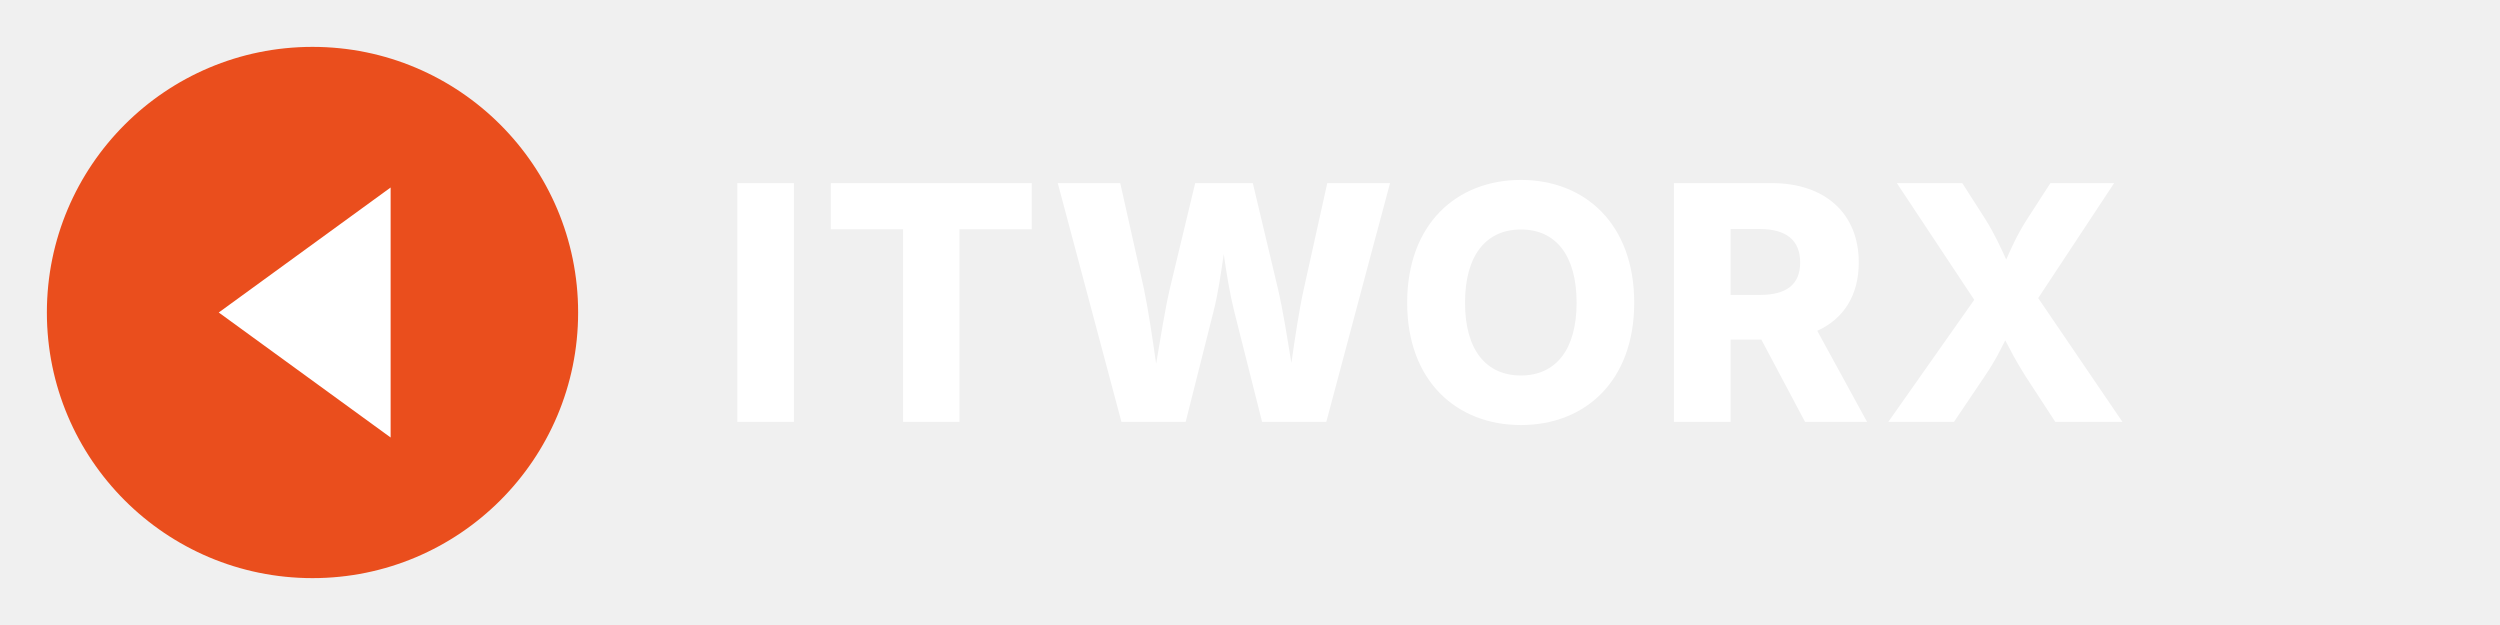
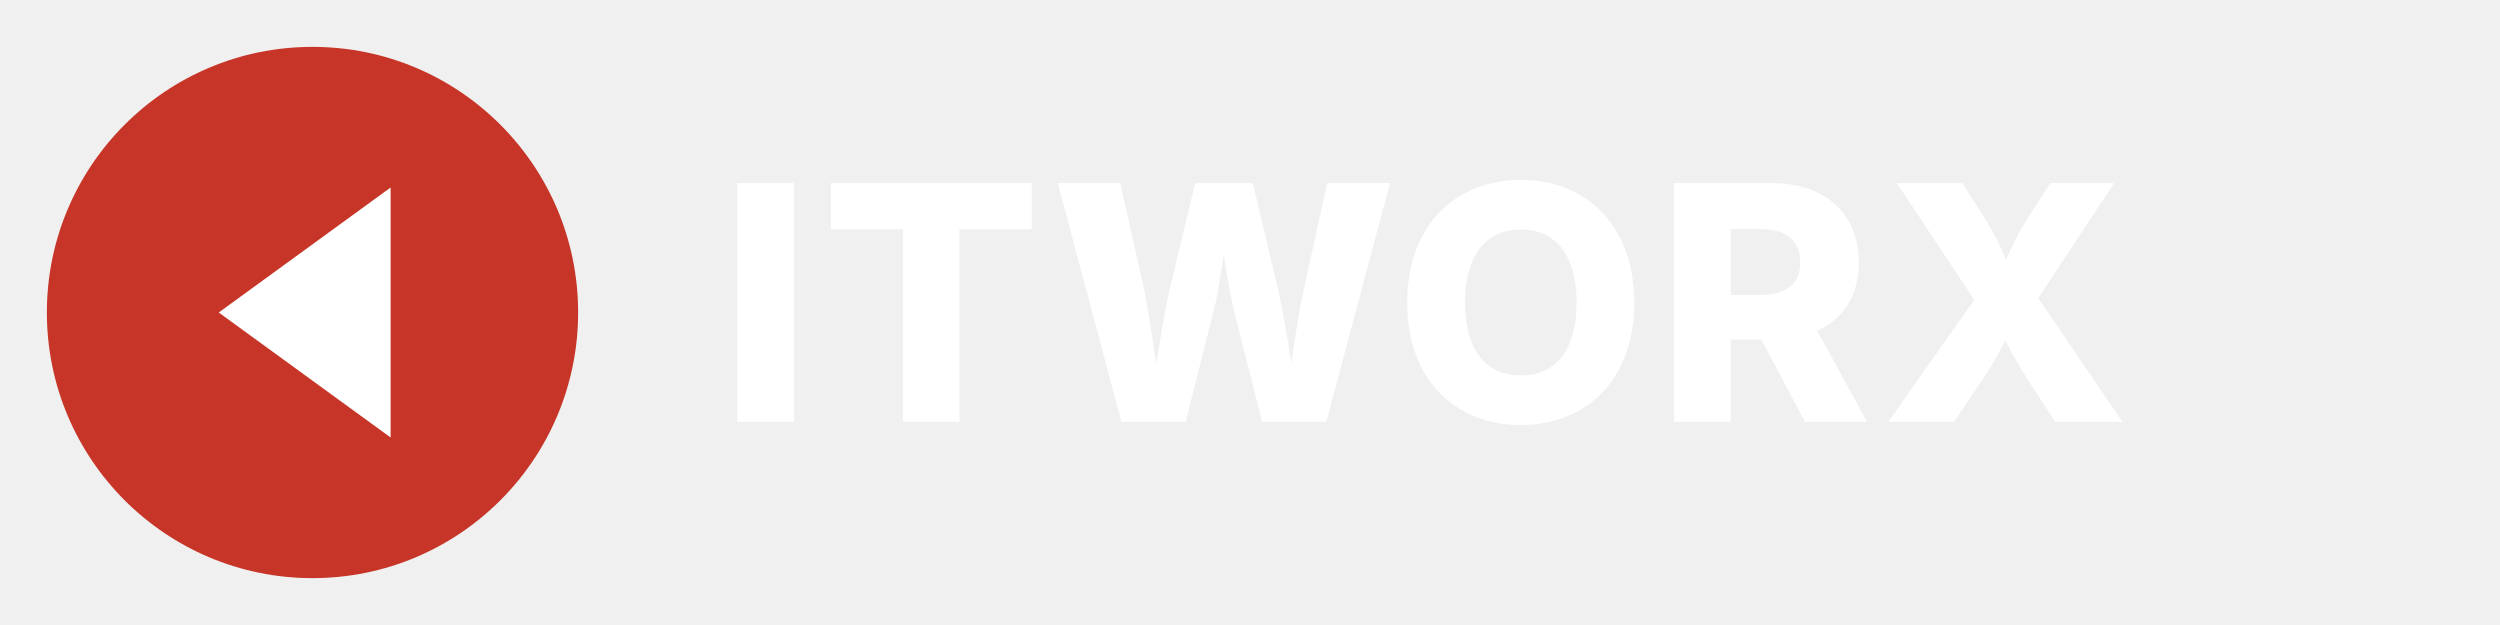
<svg xmlns="http://www.w3.org/2000/svg" width="160" height="40" viewBox="0 0 160 40" role="img" aria-label="ITWORX">
-   <circle cx="20" cy="20" r="17" fill="#ea4e1d" />
+   <circle cx="20" cy="20" r="17" fill="#c63527" />
  <path d="M25 12 L14 20 L25 28 Z" fill="#ffffff" />
  <text x="46" y="27" font-family="Inter, system-ui, -apple-system, 'Segoe UI', sans-serif" font-weight="800" font-size="21" letter-spacing="0.5" fill="#ffffff">ITWORX</text>
</svg>
